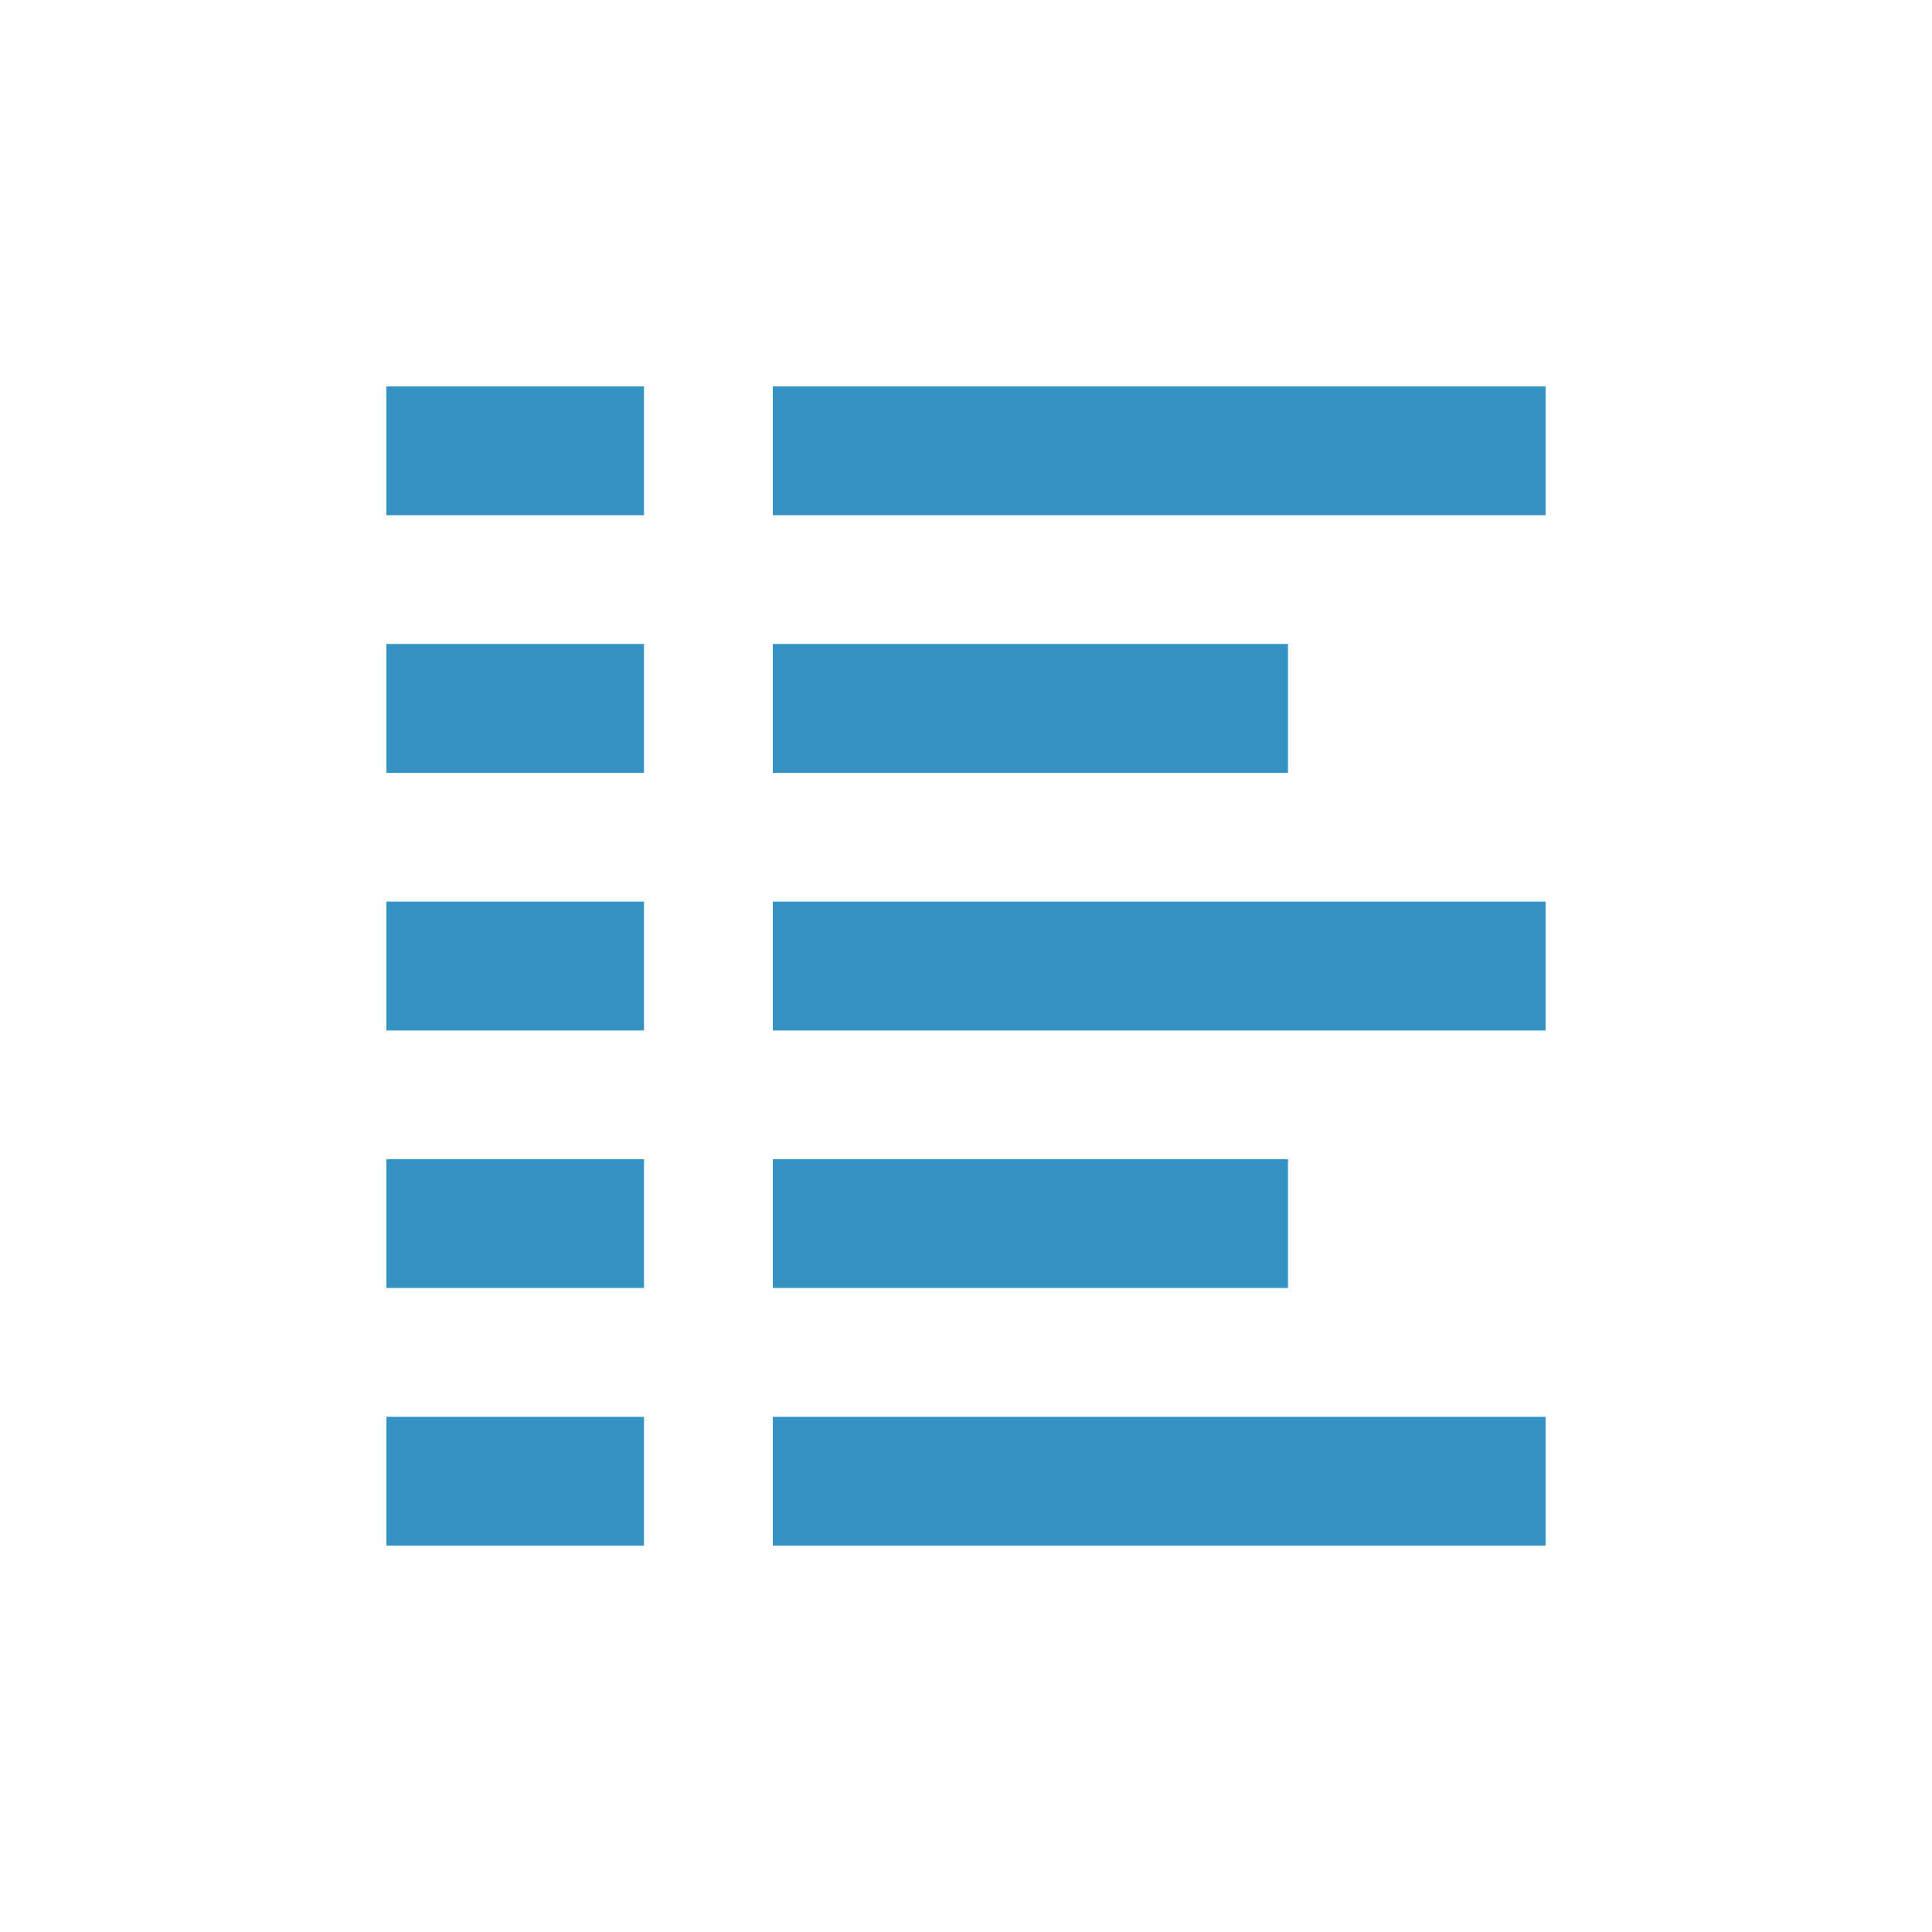
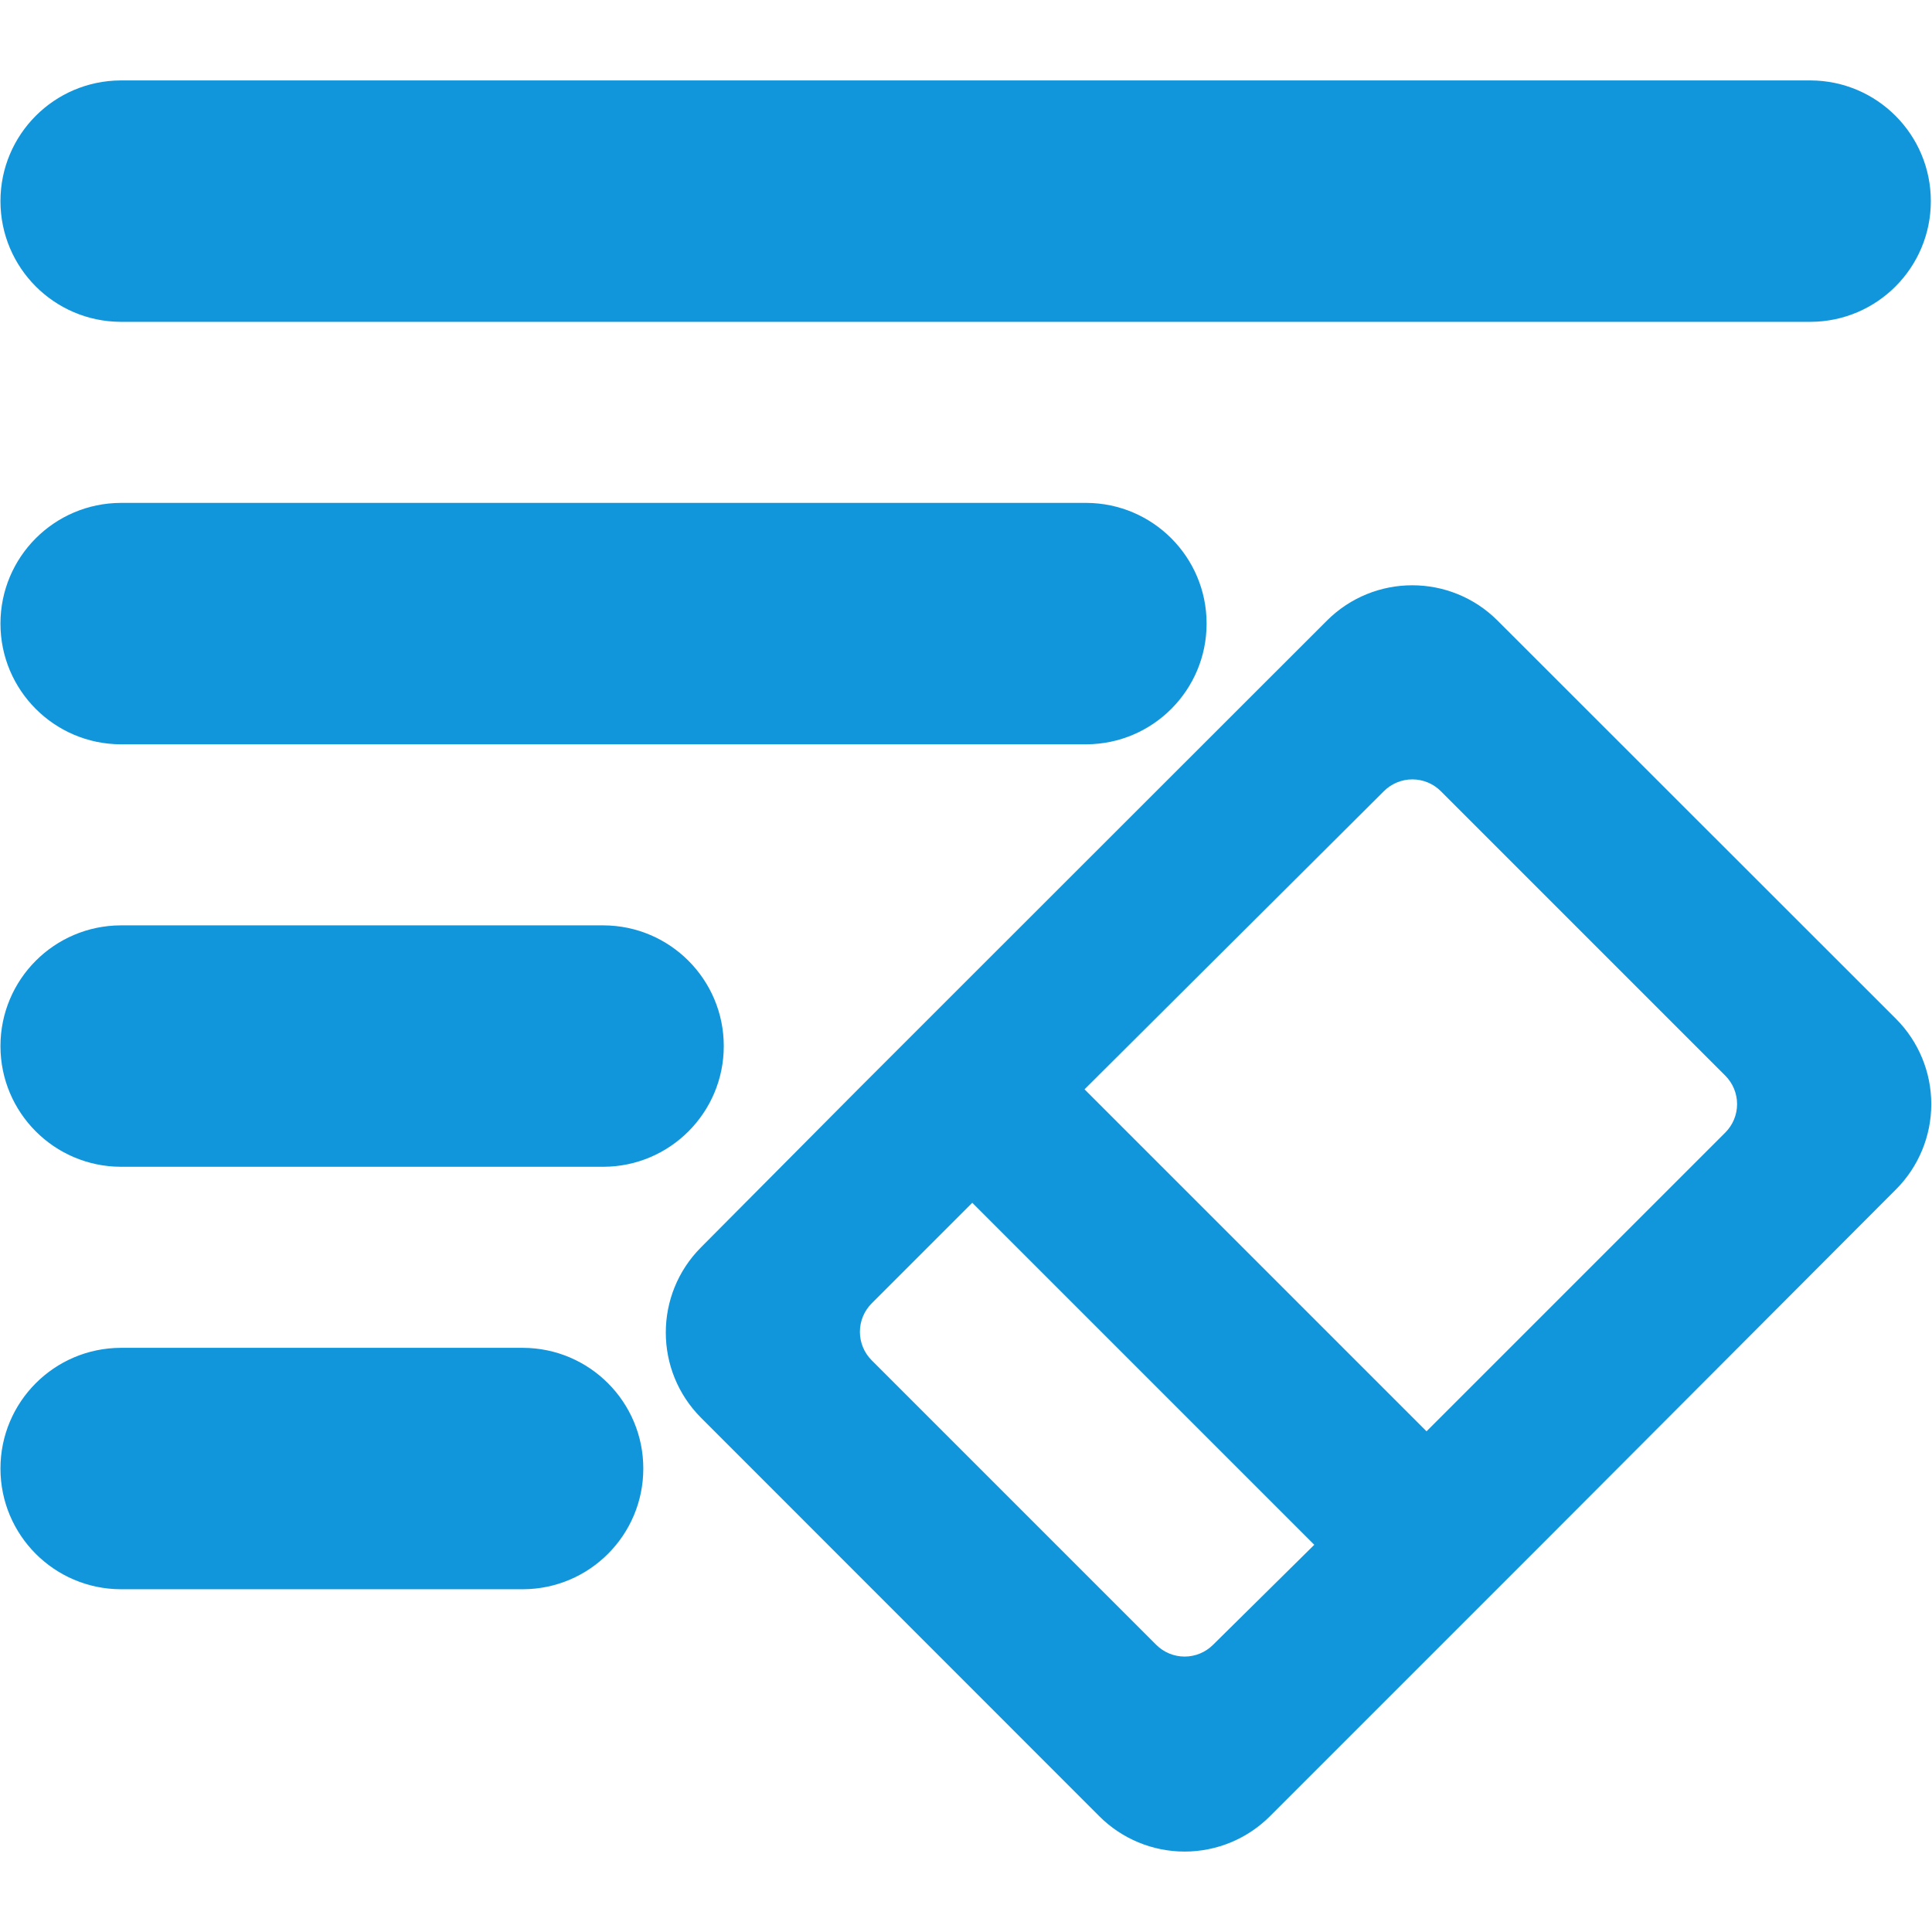
- <svg xmlns="http://www.w3.org/2000/svg" version="1.0" id="Layer_1" x="0px" y="0px" width="100px" height="100px" viewBox="0 0 100 100" enable-background="new 0 0 100 100" xml:space="preserve" fill="#3592C4">
-   <rect x="40" y="20" width="40" height="6.667" />
-   <rect x="20" y="20" width="13.333" height="6.667" />
-   <rect x="20" y="46.667" width="13.333" height="6.667" />
-   <rect x="20" y="33.333" width="13.333" height="6.667" />
-   <rect x="20" y="73.334" width="13.333" height="6.666" />
-   <rect x="20" y="60" width="13.333" height="6.666" />
-   <rect x="40" y="33.333" width="26.667" height="6.667" />
-   <rect x="40" y="46.667" width="40" height="6.667" />
-   <rect x="40" y="60" width="26.667" height="6.666" />
-   <rect x="40" y="73.334" width="40" height="6.666" />
+ <svg xmlns="http://www.w3.org/2000/svg" t="1705826044118" class="icon" viewBox="0 0 1117 1024" version="1.1" p-id="37103" width="200" height="200">
+   <path d="M69.787 139.573h977.014a69.787 69.787 0 0 0 0-139.573H69.787a69.787 69.787 0 0 0 0 139.573zM69.787 383.827h558.293a69.787 69.787 0 0 0 0-139.573H69.787a69.787 69.787 0 0 0 0 139.573zM69.787 628.08h279.147a69.787 69.787 0 0 0 0-139.573H69.787a69.787 69.787 0 0 0 0 139.573zM302.409 732.76H69.787a69.787 69.787 0 0 0 0 139.573h232.622a69.787 69.787 0 0 0 0-139.573zM865.82 312.295a69.787 69.787 0 0 0-98.632 0L561.55 517.817l-65.832 65.832L405.344 674.605a69.787 69.787 0 0 0 0 98.632l230.18 230.296a69.787 69.787 0 0 0 98.748 0l90.49-90.49 65.716-65.716 205.638-206.103a69.787 69.787 0 0 0 0-98.748zM701.356 904.435a23.262 23.262 0 0 1-32.916 0L503.976 739.971a23.262 23.262 0 0 1 0-32.916l58.156-58.156 197.729 197.729zM997.484 608.307L824.762 781.029l-197.729-197.729 173.071-172.373a23.262 23.262 0 0 1 32.916 0l164.464 164.464a23.262 23.262 0 0 1 0 32.916z" fill="#1296db" p-id="37104" />
</svg>
